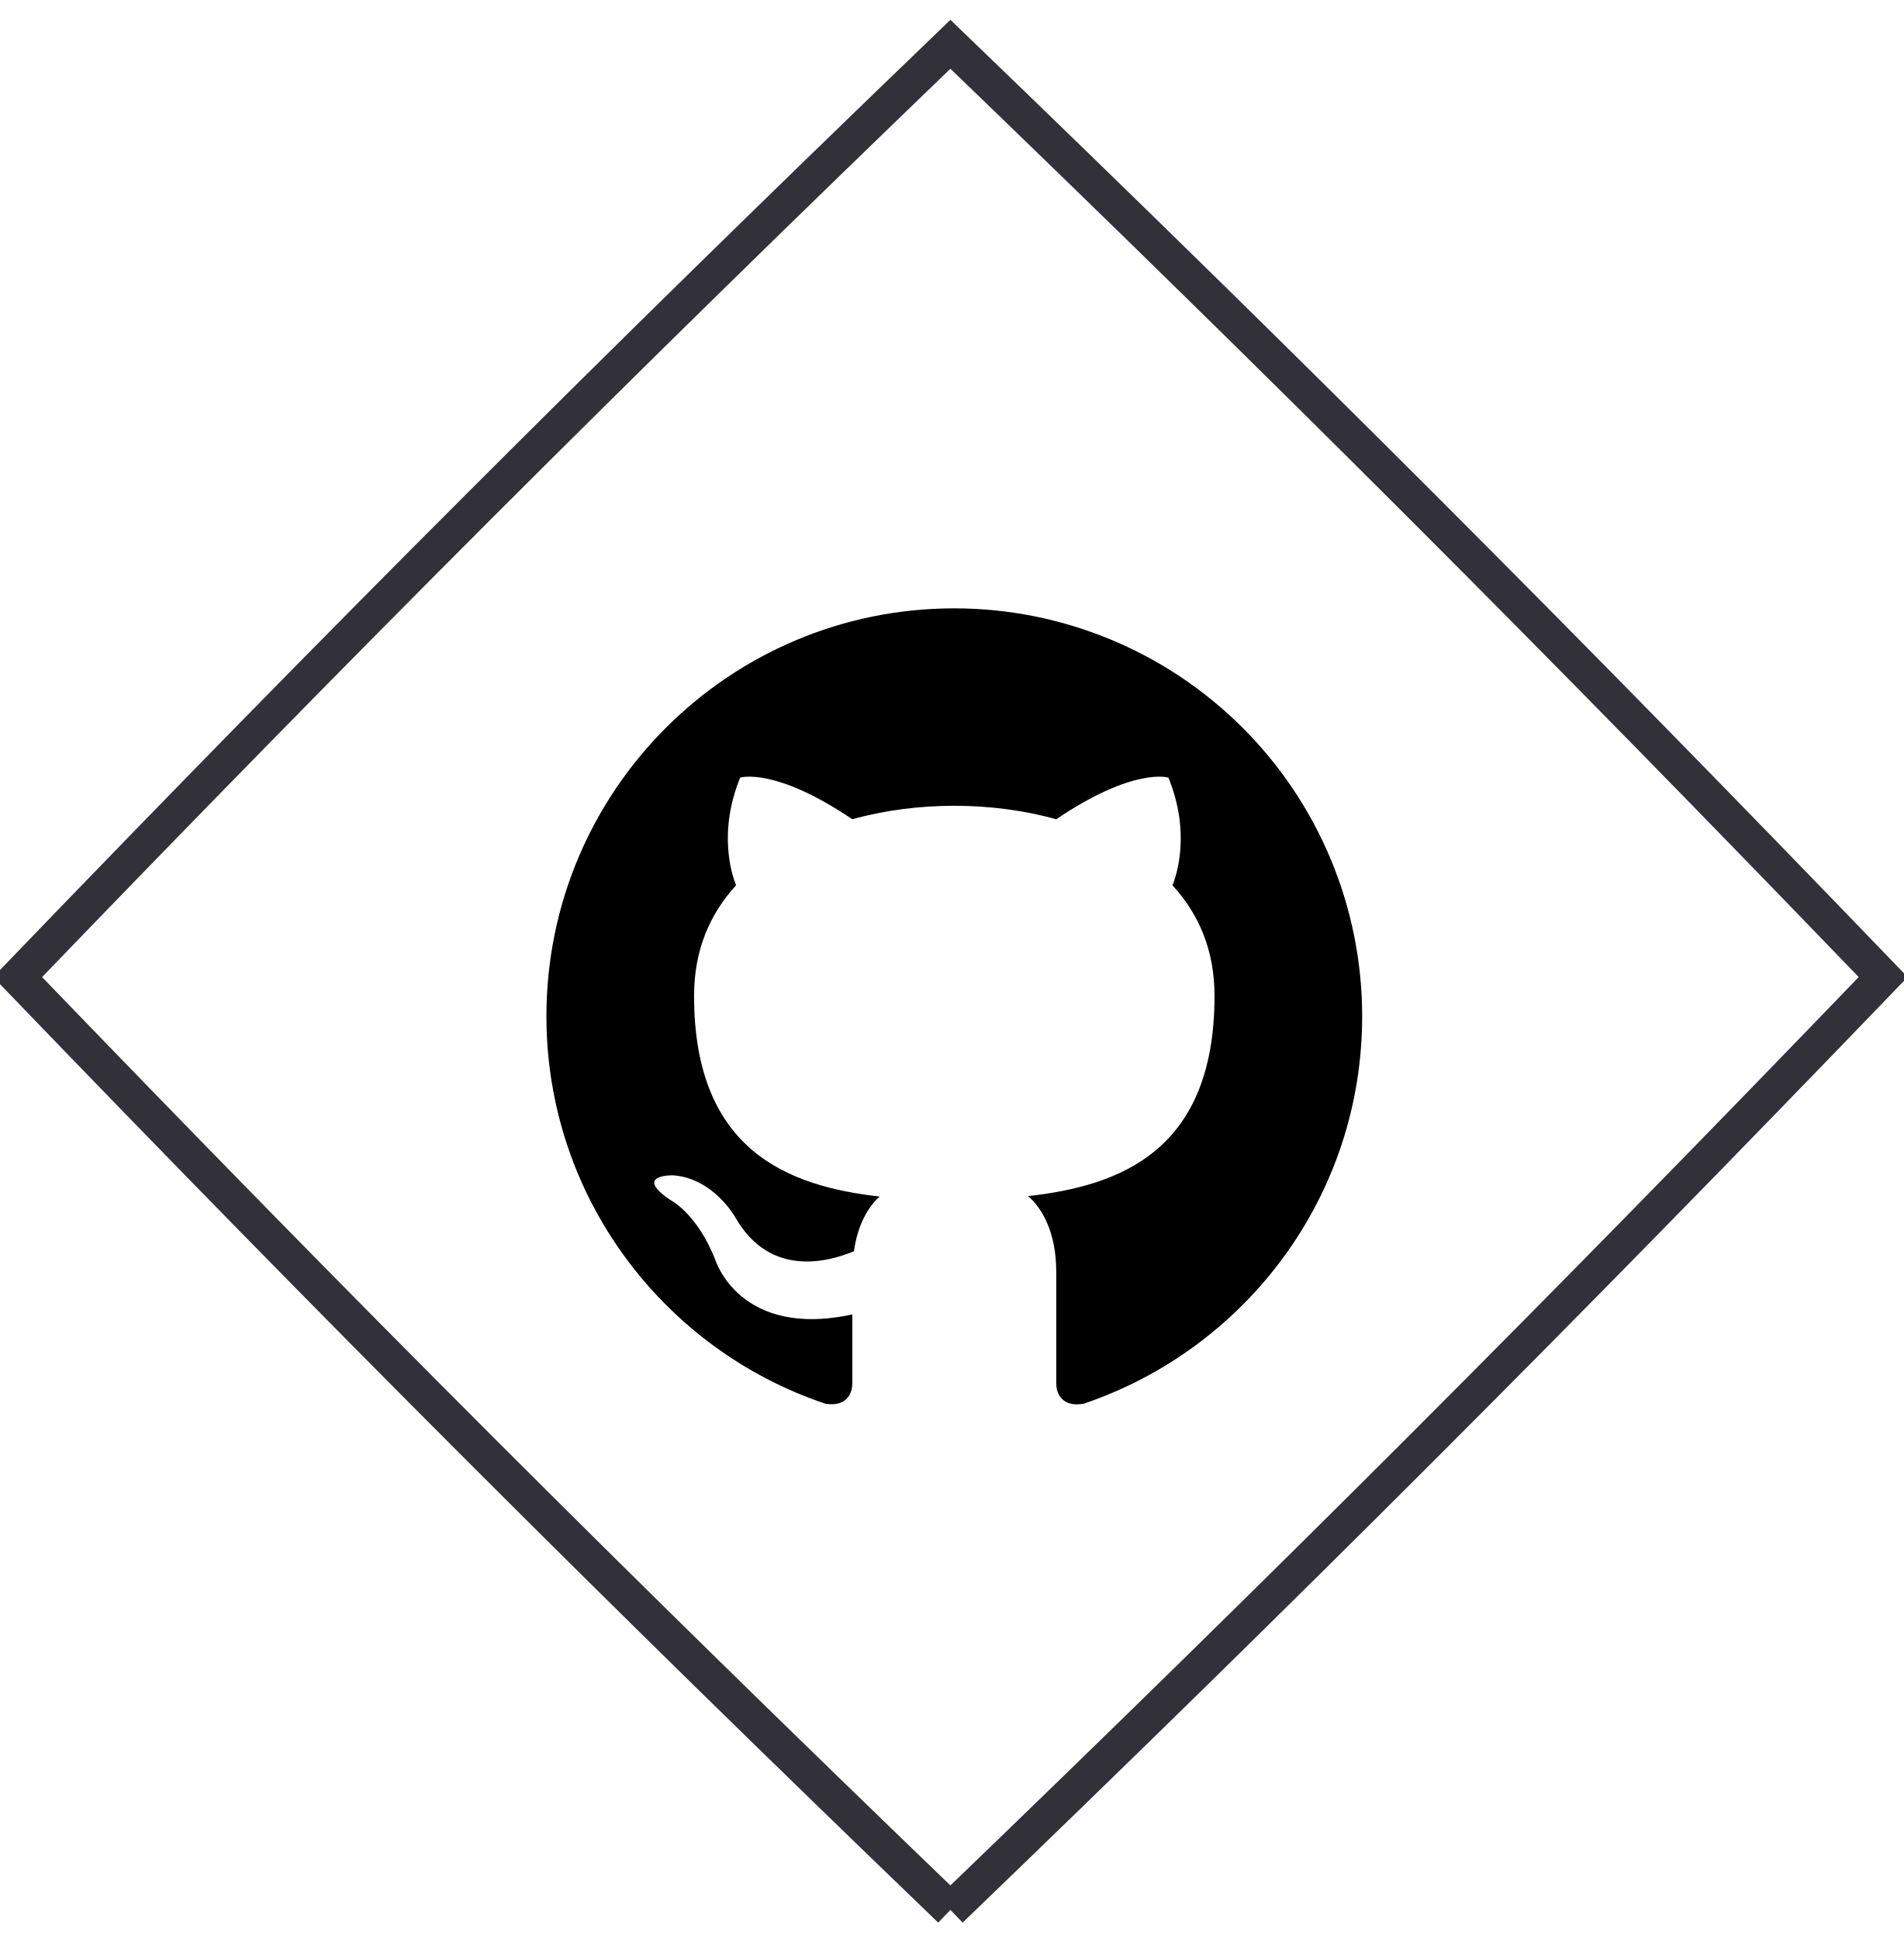
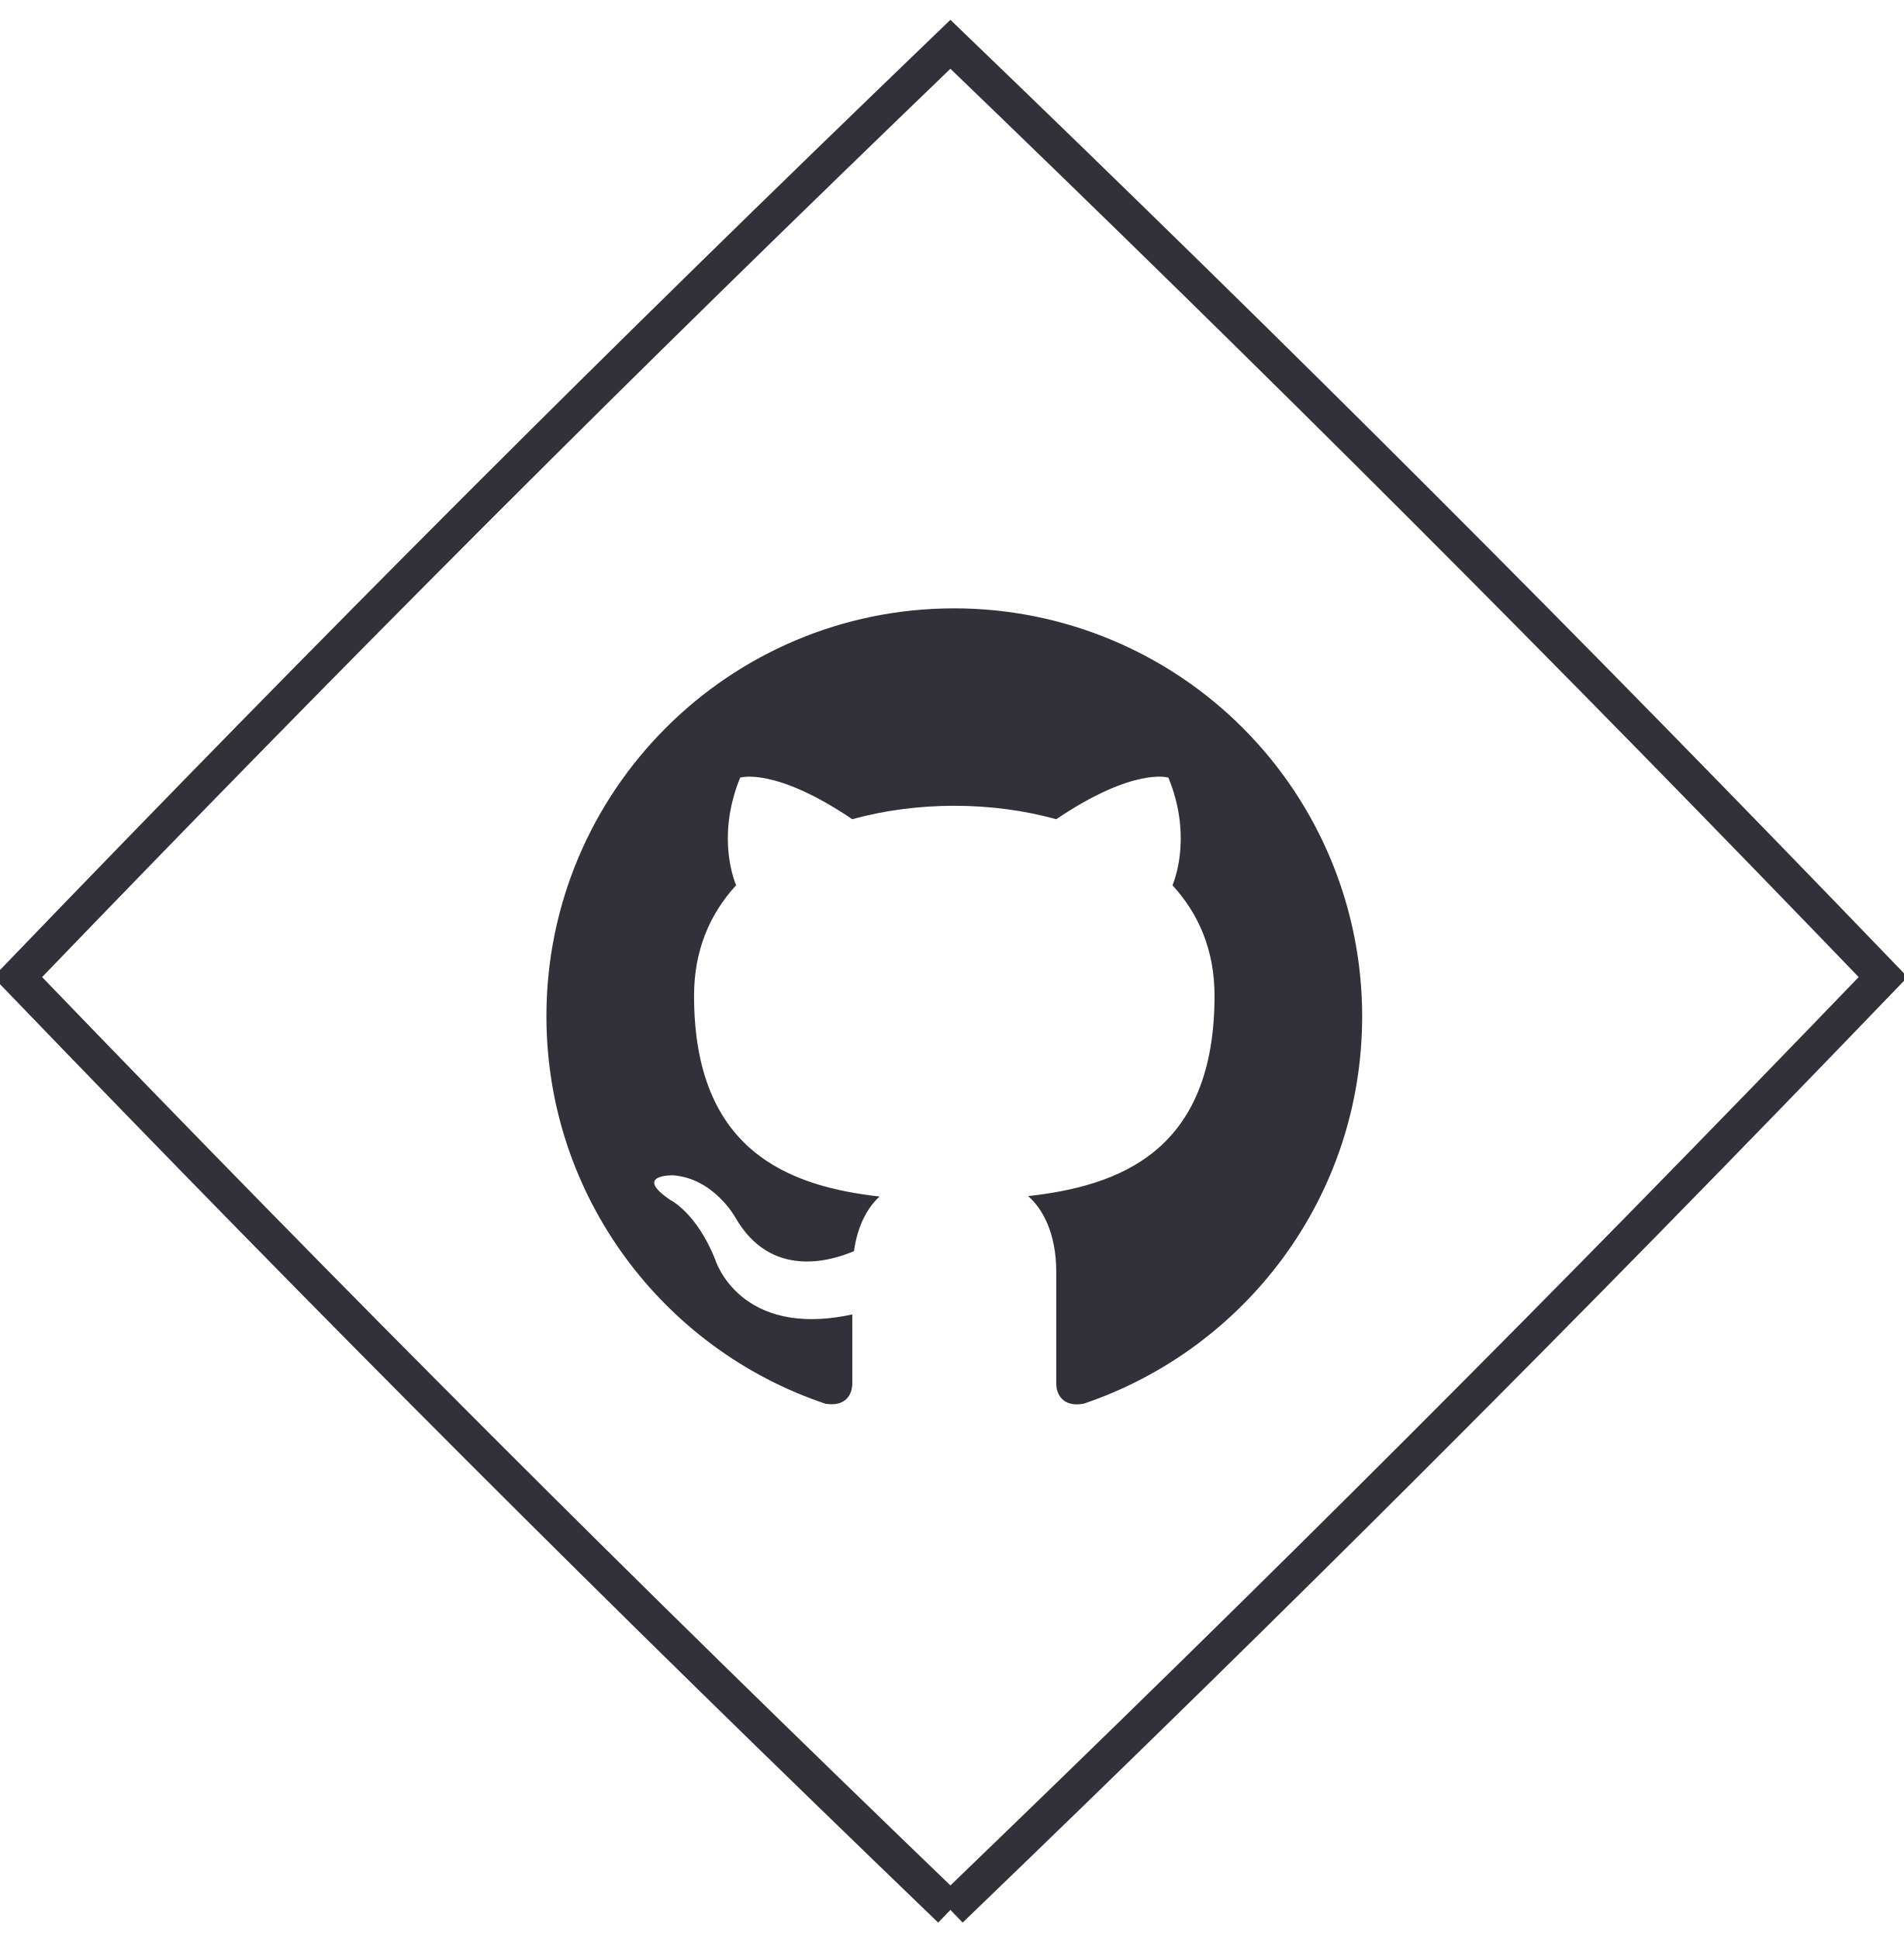
<svg xmlns="http://www.w3.org/2000/svg" width="54px" height="55px" viewBox="0 0 54 55" version="1.1">
  <defs />
  <g id="Page-1" stroke="none" stroke-width="1" fill="none" fill-rule="evenodd">
    <g id="-nenito's-website" transform="translate(-286, -457)">
      <g id="Jesse-Miller-+-Hashtag-normcore-dee-+-social-media-icons" transform="translate(47, 174)">
        <g id="social-media-icons" transform="translate(70, 284)">
          <g id="octocat" transform="translate(169.5, 0.255814)">
            <path d="M26.46,52.919 C36.001,43.734 43.735,35.999 52.919,26.459 C43.735,16.919 36.001,9.184 26.46,0 C16.917,9.184 9.185,16.919 0,26.459 C9.185,35.999 16.917,43.734 26.46,52.919" id="Imported-Layers" stroke="#323139" />
-             <path d="M26.57,16 C20.18,16 15,21.18 15,27.57 C15,32.684 18.321,37.023 22.914,38.561 C23.492,38.654 23.677,38.295 23.677,37.983 L23.677,36.028 C20.473,36.722 19.79,34.477 19.79,34.477 C19.258,33.135 18.506,32.776 18.506,32.776 C17.453,32.059 18.587,32.082 18.587,32.082 C19.744,32.163 20.357,33.274 20.357,33.274 C21.363,35.033 23.064,34.512 23.724,34.234 C23.828,33.482 24.129,32.973 24.453,32.684 C21.884,32.395 19.188,31.4 19.188,26.991 C19.188,25.707 19.628,24.677 20.38,23.856 C20.264,23.567 19.859,22.363 20.496,20.802 C20.496,20.802 21.468,20.489 23.677,21.982 C24.592,21.727 25.587,21.6 26.57,21.6 C27.553,21.6 28.548,21.727 29.462,21.982 C31.672,20.489 32.644,20.802 32.644,20.802 C33.281,22.363 32.876,23.567 32.76,23.856 C33.512,24.677 33.952,25.707 33.952,26.991 C33.952,31.411 31.244,32.383 28.664,32.672 C29.081,33.031 29.462,33.737 29.462,34.813 L29.462,37.983 C29.462,38.295 29.648,38.666 30.238,38.561 C34.831,37.011 38.14,32.684 38.14,27.57 C38.14,24.501 36.921,21.559 34.751,19.389 C32.581,17.219 29.639,16 26.57,16 L26.57,16 Z" id="Shape" fill="#000000" />
+             <path d="M26.57,16 C20.18,16 15,21.18 15,27.57 C15,32.684 18.321,37.023 22.914,38.561 C23.492,38.654 23.677,38.295 23.677,37.983 L23.677,36.028 C20.473,36.722 19.79,34.477 19.79,34.477 C19.258,33.135 18.506,32.776 18.506,32.776 C17.453,32.059 18.587,32.082 18.587,32.082 C19.744,32.163 20.357,33.274 20.357,33.274 C21.363,35.033 23.064,34.512 23.724,34.234 C23.828,33.482 24.129,32.973 24.453,32.684 C21.884,32.395 19.188,31.4 19.188,26.991 C19.188,25.707 19.628,24.677 20.38,23.856 C20.264,23.567 19.859,22.363 20.496,20.802 C20.496,20.802 21.468,20.489 23.677,21.982 C24.592,21.727 25.587,21.6 26.57,21.6 C27.553,21.6 28.548,21.727 29.462,21.982 C31.672,20.489 32.644,20.802 32.644,20.802 C33.281,22.363 32.876,23.567 32.76,23.856 C33.512,24.677 33.952,25.707 33.952,26.991 C33.952,31.411 31.244,32.383 28.664,32.672 C29.081,33.031 29.462,33.737 29.462,34.813 L29.462,37.983 C29.462,38.295 29.648,38.666 30.238,38.561 C34.831,37.011 38.14,32.684 38.14,27.57 C38.14,24.501 36.921,21.559 34.751,19.389 C32.581,17.219 29.639,16 26.57,16 L26.57,16 Z" id="Shape" fill="#323139" />
          </g>
        </g>
      </g>
    </g>
  </g>
</svg>
